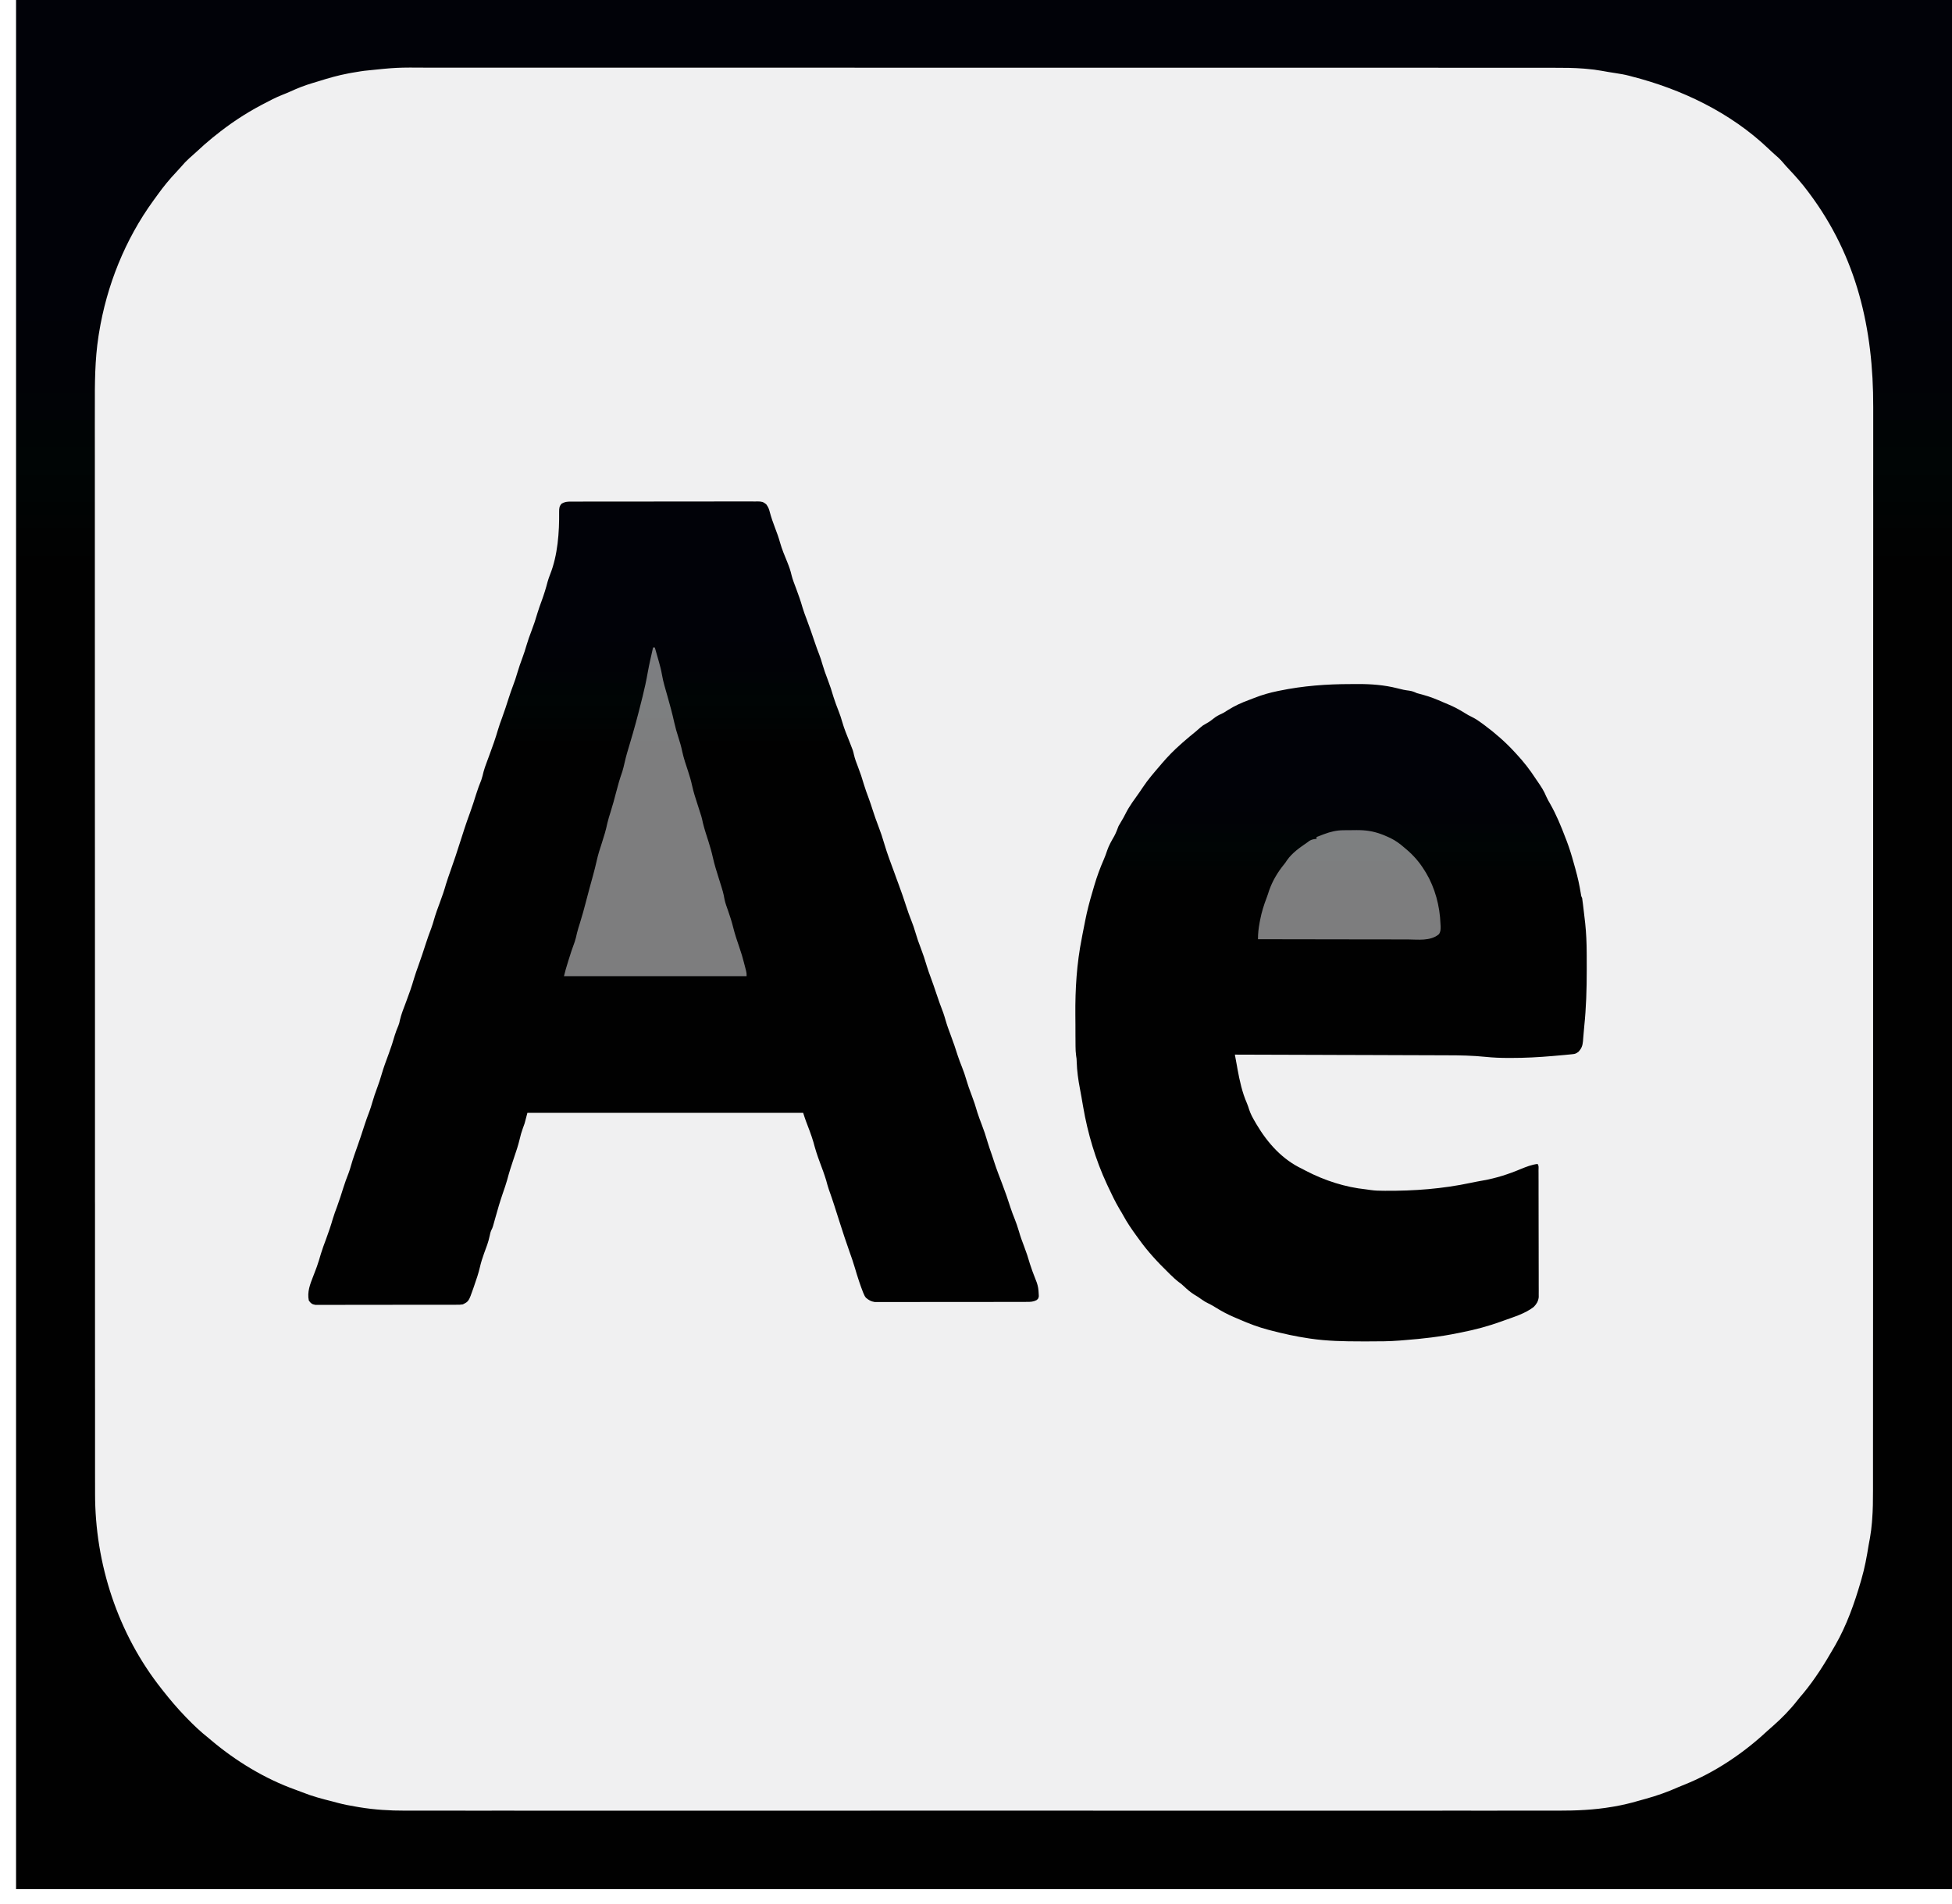
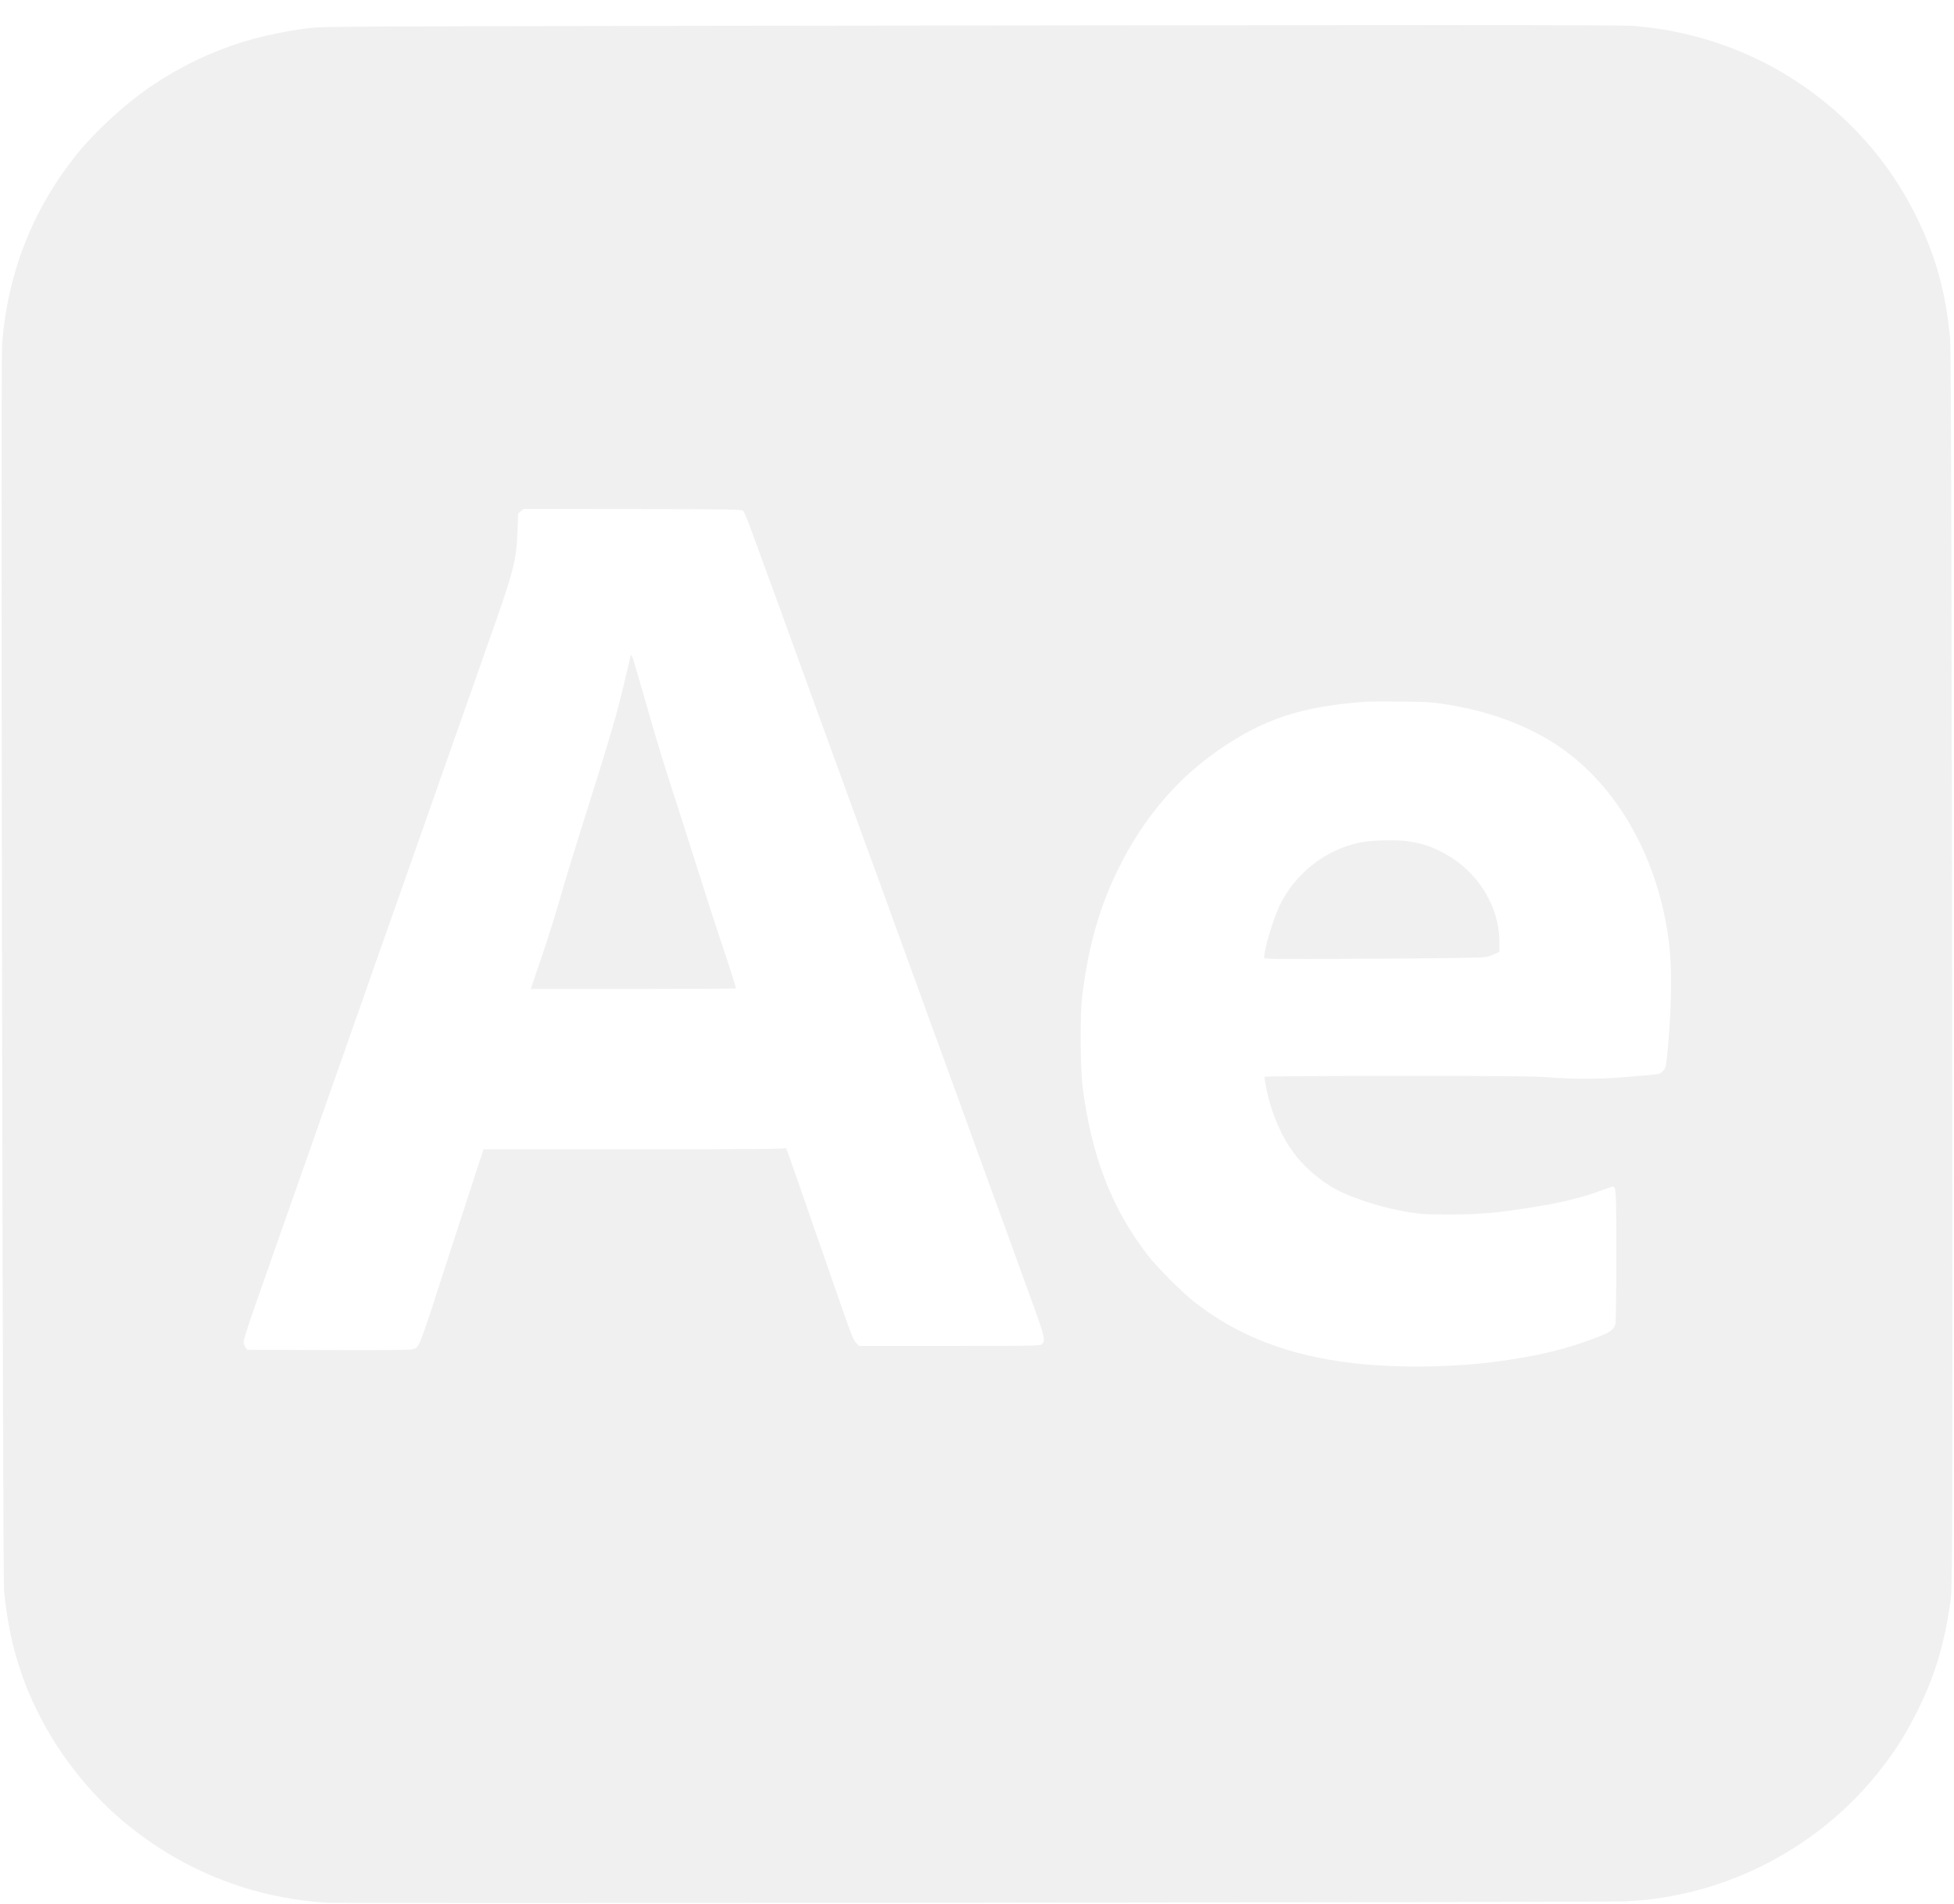
- <svg xmlns="http://www.w3.org/2000/svg" width="81" height="79" viewBox="0 0 81 79" fill="none">
-   <path d="M0.667 -0.409C27.177 -0.409 53.687 -0.409 81 -0.409C81 25.601 81 51.611 81 78.409C54.49 78.409 27.98 78.409 0.667 78.409C0.667 52.399 0.667 26.389 0.667 -0.409Z" fill="#E3E4E6" fill-opacity="0.55" />
-   <path d="M0.667 -0.409C27.177 -0.409 53.687 -0.409 81 -0.409C81 25.601 81 51.611 81 78.409C54.49 78.409 27.98 78.409 0.667 78.409C0.667 52.399 0.667 26.389 0.667 -0.409ZM15.12 2.938C15.064 2.946 15.009 2.954 14.953 2.962C14.828 2.981 14.704 3.002 14.58 3.024C14.536 3.032 14.492 3.04 14.447 3.049C14.033 3.127 13.632 3.241 13.231 3.368C13.141 3.397 13.05 3.424 12.96 3.45C12.644 3.543 12.345 3.662 12.046 3.799C11.937 3.848 11.828 3.893 11.717 3.936C11.44 4.045 11.177 4.184 10.914 4.323C10.887 4.337 10.86 4.351 10.832 4.366C10.156 4.724 9.52 5.149 8.926 5.631C8.89 5.659 8.855 5.687 8.818 5.716C8.589 5.902 8.371 6.097 8.155 6.299C8.059 6.388 7.961 6.475 7.862 6.561C7.735 6.675 7.623 6.793 7.513 6.924C7.451 6.996 7.388 7.064 7.323 7.133C7.036 7.436 6.778 7.75 6.535 8.09C6.479 8.169 6.422 8.246 6.365 8.324C5.19 9.943 4.426 11.849 4.108 13.824C4.101 13.865 4.094 13.906 4.088 13.949C3.935 14.934 3.933 15.912 3.936 16.907C3.936 17.151 3.936 17.395 3.935 17.639C3.935 18.065 3.935 18.491 3.936 18.917C3.936 19.374 3.936 19.831 3.936 20.288C3.936 20.317 3.936 20.346 3.936 20.375C3.936 20.523 3.936 20.671 3.936 20.819C3.935 21.886 3.936 22.953 3.936 24.02C3.937 25.076 3.937 26.132 3.937 27.189C3.937 27.255 3.937 27.322 3.937 27.388C3.937 27.655 3.937 27.922 3.937 28.189C3.937 28.936 3.937 29.683 3.937 30.429C3.937 30.463 3.937 30.497 3.937 30.532C3.938 31.614 3.938 32.697 3.938 33.779C3.938 33.814 3.938 33.849 3.938 33.885C3.939 34.455 3.939 35.024 3.939 35.594C3.94 37.853 3.941 40.112 3.941 42.372C3.941 42.443 3.941 42.514 3.941 42.586C3.941 42.729 3.941 42.871 3.941 43.014C3.941 43.334 3.941 43.654 3.941 43.974C3.941 44.045 3.941 44.116 3.941 44.187C3.941 46.082 3.941 47.977 3.941 49.871C3.942 49.904 3.942 49.938 3.942 49.972C3.942 50.421 3.942 50.421 3.942 50.87C3.942 51.597 3.942 52.324 3.942 53.051C3.942 53.083 3.942 53.116 3.942 53.15C3.942 53.282 3.942 53.413 3.942 53.545C3.942 54.77 3.942 55.994 3.943 57.218C3.943 57.336 3.943 57.453 3.943 57.571C3.943 57.6 3.943 57.629 3.944 57.658C3.944 58.114 3.944 58.569 3.944 59.025C3.944 59.474 3.944 59.922 3.944 60.371C3.945 60.61 3.945 60.85 3.944 61.09C3.944 61.308 3.944 61.527 3.945 61.745C3.945 61.823 3.945 61.901 3.945 61.979C3.939 64.901 4.892 67.81 6.708 70.1C6.729 70.127 6.749 70.153 6.771 70.18C7.054 70.54 7.347 70.886 7.664 71.216C7.687 71.24 7.709 71.263 7.733 71.288C8.027 71.593 8.325 71.877 8.658 72.139C8.697 72.172 8.736 72.205 8.775 72.238C9.794 73.097 11.008 73.835 12.262 74.281C12.359 74.315 12.453 74.35 12.547 74.388C12.957 74.553 13.375 74.663 13.802 74.769C13.876 74.788 13.949 74.808 14.022 74.828C14.278 74.898 14.538 74.943 14.8 74.988C14.836 74.994 14.872 75 14.909 75.007C15.548 75.112 16.17 75.151 16.816 75.149C16.901 75.149 16.985 75.149 17.07 75.149C17.303 75.15 17.535 75.15 17.768 75.149C17.995 75.149 18.222 75.149 18.449 75.149C18.919 75.15 19.389 75.15 19.858 75.15C20.334 75.149 20.81 75.149 21.286 75.149C21.331 75.149 21.331 75.149 21.377 75.15C21.5 75.15 21.622 75.15 21.745 75.15C22.886 75.15 24.027 75.15 25.167 75.15C25.201 75.15 25.235 75.15 25.27 75.15C25.304 75.15 25.337 75.15 25.372 75.15C26.404 75.15 27.435 75.15 28.466 75.15C28.535 75.15 28.604 75.15 28.674 75.15C28.951 75.15 29.229 75.15 29.507 75.15C30.283 75.15 31.059 75.15 31.835 75.15C31.888 75.15 31.888 75.15 31.942 75.15C33.069 75.15 34.195 75.15 35.321 75.15C35.358 75.15 35.394 75.15 35.432 75.15C36.025 75.15 36.618 75.149 37.211 75.149C39.562 75.149 41.913 75.149 44.265 75.149C44.857 75.149 45.45 75.15 46.042 75.15C46.097 75.15 46.097 75.15 46.153 75.15C47.278 75.15 48.402 75.15 49.527 75.15C49.562 75.15 49.598 75.15 49.634 75.15C50.41 75.15 51.185 75.15 51.961 75.15C52.238 75.15 52.516 75.15 52.793 75.15C52.862 75.15 52.931 75.15 53 75.15C54.031 75.15 55.062 75.15 56.093 75.15C56.143 75.15 56.143 75.15 56.195 75.15C56.246 75.15 56.246 75.15 56.297 75.15C57.435 75.15 58.573 75.15 59.711 75.15C59.833 75.15 59.956 75.15 60.078 75.149C60.108 75.149 60.138 75.149 60.169 75.149C60.643 75.149 61.117 75.149 61.592 75.15C62.059 75.15 62.526 75.15 62.993 75.149C63.242 75.149 63.492 75.149 63.742 75.149C63.969 75.15 64.197 75.15 64.424 75.149C64.505 75.149 64.587 75.149 64.668 75.149C65.409 75.151 66.155 75.118 66.886 74.993C66.945 74.983 66.945 74.983 67.005 74.973C67.336 74.915 67.658 74.838 67.98 74.744C68.086 74.713 68.193 74.684 68.3 74.655C68.761 74.526 69.2 74.373 69.637 74.176C69.726 74.137 69.815 74.101 69.905 74.066C71.158 73.566 72.35 72.763 73.336 71.841C73.414 71.769 73.492 71.7 73.573 71.632C73.934 71.314 74.276 70.966 74.573 70.587C74.657 70.479 74.746 70.375 74.835 70.271C75.324 69.678 75.724 69.036 76.106 68.369C76.123 68.34 76.14 68.311 76.157 68.281C76.628 67.46 76.952 66.545 77.215 65.638C77.224 65.606 77.234 65.573 77.243 65.54C77.378 65.077 77.464 64.609 77.54 64.133C77.558 64.03 77.577 63.927 77.597 63.824C77.635 63.611 77.66 63.399 77.678 63.184C77.681 63.145 77.684 63.107 77.687 63.068C77.719 62.667 77.722 62.269 77.722 61.868C77.722 61.786 77.722 61.705 77.722 61.623C77.722 61.4 77.722 61.178 77.722 60.955C77.722 60.712 77.722 60.47 77.722 60.227C77.723 59.802 77.723 59.377 77.723 58.952C77.723 58.496 77.723 58.041 77.723 57.585C77.723 57.556 77.723 57.528 77.723 57.498C77.723 57.38 77.723 57.263 77.723 57.145C77.724 55.921 77.725 54.697 77.725 53.473C77.725 53.341 77.725 53.209 77.725 53.078C77.725 53.045 77.725 53.012 77.725 52.979C77.725 52.254 77.725 51.529 77.725 50.804C77.725 50.505 77.725 50.206 77.725 49.907C77.725 49.874 77.725 49.841 77.725 49.807C77.726 47.915 77.726 46.023 77.726 44.132C77.726 44.061 77.726 43.99 77.726 43.919C77.726 43.6 77.726 43.281 77.726 42.961C77.726 42.819 77.726 42.676 77.726 42.534C77.726 42.463 77.726 42.392 77.726 42.32C77.726 40.067 77.726 37.814 77.728 35.561C77.728 34.994 77.728 34.426 77.728 33.859C77.728 33.824 77.728 33.789 77.728 33.753C77.729 32.675 77.729 31.596 77.729 30.518C77.729 30.484 77.729 30.45 77.729 30.416C77.729 29.672 77.729 28.928 77.729 28.184C77.729 27.918 77.729 27.651 77.729 27.385C77.729 27.319 77.729 27.253 77.729 27.186C77.729 26.134 77.73 25.081 77.73 24.028C77.731 22.967 77.731 21.906 77.731 20.845C77.731 20.698 77.731 20.551 77.73 20.404C77.73 20.361 77.73 20.361 77.73 20.317C77.73 19.863 77.731 19.409 77.731 18.955C77.732 18.507 77.732 18.059 77.731 17.611C77.731 17.372 77.731 17.134 77.731 16.895C77.739 13.644 77.052 10.657 75.073 8.015C75.056 7.991 75.038 7.967 75.019 7.943C74.778 7.619 74.516 7.322 74.239 7.029C74.146 6.931 74.056 6.83 73.969 6.727C73.866 6.606 73.754 6.503 73.633 6.401C73.546 6.325 73.462 6.245 73.378 6.165C71.806 4.669 69.774 3.698 67.694 3.169C67.665 3.161 67.637 3.153 67.607 3.145C67.417 3.095 67.226 3.063 67.032 3.034C66.842 3.005 66.653 2.975 66.465 2.939C66.254 2.9 66.044 2.875 65.83 2.857C65.792 2.854 65.754 2.85 65.715 2.847C65.305 2.814 64.897 2.812 64.487 2.813C64.402 2.813 64.318 2.812 64.233 2.812C64.002 2.812 63.771 2.812 63.539 2.812C63.313 2.813 63.087 2.812 62.861 2.812C62.394 2.812 61.927 2.812 61.46 2.812C60.986 2.812 60.513 2.812 60.04 2.812C60.01 2.812 59.98 2.812 59.95 2.812C59.827 2.812 59.705 2.812 59.583 2.811C58.346 2.811 57.11 2.811 55.873 2.811C55.702 2.811 55.531 2.811 55.361 2.811C55.327 2.811 55.293 2.811 55.258 2.811C54.505 2.811 53.753 2.811 53 2.811C52.828 2.811 52.657 2.811 52.484 2.811C52.416 2.811 52.346 2.811 52.277 2.811C52.226 2.811 52.226 2.811 52.174 2.811C52.105 2.811 52.035 2.811 51.966 2.811C50.003 2.81 48.04 2.81 46.078 2.81C46.023 2.81 46.023 2.81 45.968 2.81C45.562 2.81 45.157 2.81 44.752 2.81C44.698 2.81 44.698 2.81 44.642 2.81C44.42 2.81 44.42 2.81 44.198 2.81C41.859 2.811 39.52 2.81 37.181 2.81C36.592 2.809 36.003 2.809 35.413 2.809C35.377 2.809 35.341 2.809 35.303 2.809C34.184 2.809 33.065 2.808 31.946 2.808C31.893 2.808 31.893 2.808 31.84 2.808C31.068 2.808 30.296 2.808 29.525 2.808C29.249 2.809 28.973 2.809 28.696 2.809C28.628 2.809 28.559 2.809 28.49 2.809C27.397 2.809 26.304 2.808 25.211 2.808C24.079 2.807 22.947 2.807 21.815 2.808C21.694 2.808 21.572 2.808 21.45 2.808C21.405 2.808 21.405 2.808 21.36 2.808C20.888 2.808 20.416 2.808 19.945 2.808C19.48 2.807 19.016 2.807 18.551 2.808C18.303 2.808 18.055 2.808 17.807 2.808C16.459 2.798 16.459 2.798 15.12 2.938Z" fill="url(#paint0_linear_2441_311)" />
-   <path d="M23.751 20.817C23.802 20.817 23.802 20.817 23.854 20.817C23.967 20.816 24.08 20.816 24.193 20.817C24.274 20.816 24.355 20.816 24.437 20.816C24.657 20.815 24.878 20.815 25.098 20.815C25.282 20.815 25.466 20.815 25.65 20.815C26.084 20.814 26.517 20.814 26.951 20.815C27.399 20.816 27.847 20.815 28.295 20.814C28.679 20.813 29.064 20.812 29.448 20.813C29.678 20.813 29.907 20.813 30.137 20.812C30.353 20.811 30.569 20.812 30.784 20.812C30.864 20.813 30.943 20.813 31.022 20.812C31.13 20.811 31.238 20.812 31.347 20.813C31.394 20.812 31.394 20.812 31.442 20.811C31.605 20.814 31.664 20.823 31.796 20.931C31.879 21.043 31.912 21.124 31.945 21.26C32.005 21.482 32.078 21.692 32.16 21.906C32.237 22.105 32.309 22.302 32.366 22.509C32.446 22.793 32.559 23.063 32.671 23.335C32.744 23.515 32.805 23.687 32.847 23.877C32.895 24.067 32.97 24.249 33.038 24.432C33.135 24.689 33.225 24.946 33.3 25.211C33.349 25.376 33.41 25.536 33.471 25.697C33.591 26.016 33.703 26.337 33.811 26.661C33.866 26.823 33.922 26.984 33.986 27.143C34.041 27.28 34.084 27.418 34.124 27.561C34.187 27.777 34.261 27.985 34.342 28.194C34.435 28.436 34.516 28.678 34.587 28.928C34.649 29.127 34.724 29.32 34.799 29.514C34.857 29.662 34.908 29.81 34.95 29.964C35.031 30.251 35.147 30.524 35.257 30.8C35.398 31.155 35.398 31.155 35.436 31.327C35.476 31.499 35.536 31.656 35.6 31.82C35.696 32.068 35.78 32.316 35.853 32.573C35.906 32.75 35.97 32.922 36.034 33.094C36.099 33.27 36.159 33.447 36.215 33.626C36.286 33.851 36.365 34.07 36.449 34.289C36.543 34.533 36.625 34.777 36.697 35.029C36.817 35.437 36.971 35.834 37.117 36.233C37.156 36.34 37.195 36.448 37.234 36.556C37.255 36.611 37.275 36.666 37.295 36.721C37.403 37.015 37.507 37.309 37.602 37.608C37.665 37.804 37.731 37.994 37.808 38.184C37.879 38.362 37.942 38.541 37.994 38.726C38.055 38.938 38.128 39.141 38.207 39.346C38.301 39.591 38.383 39.835 38.456 40.088C38.507 40.259 38.569 40.426 38.631 40.594C38.712 40.812 38.786 41.031 38.86 41.252C38.948 41.514 39.039 41.773 39.14 42.031C39.176 42.134 39.207 42.236 39.237 42.341C39.296 42.549 39.37 42.75 39.446 42.952C39.556 43.244 39.656 43.535 39.749 43.833C39.799 43.983 39.855 44.128 39.913 44.275C39.984 44.453 40.047 44.631 40.099 44.816C40.16 45.028 40.233 45.231 40.312 45.436C40.406 45.679 40.486 45.921 40.557 46.172C40.609 46.338 40.671 46.5 40.733 46.662C40.828 46.908 40.911 47.154 40.983 47.407C41.037 47.59 41.101 47.769 41.164 47.948C41.198 48.046 41.23 48.144 41.261 48.243C41.356 48.539 41.471 48.829 41.581 49.119C41.709 49.454 41.827 49.79 41.935 50.132C41.983 50.279 42.036 50.42 42.094 50.563C42.165 50.741 42.228 50.919 42.281 51.104C42.341 51.316 42.415 51.519 42.494 51.724C42.587 51.967 42.668 52.208 42.738 52.458C42.802 52.664 42.88 52.865 42.958 53.065C42.974 53.109 42.974 53.109 42.992 53.153C43.002 53.179 43.012 53.205 43.022 53.231C43.075 53.383 43.096 53.523 43.101 53.684C43.103 53.722 43.105 53.76 43.107 53.798C43.087 53.899 43.087 53.899 43.007 53.964C42.87 54.031 42.77 54.033 42.618 54.033C42.577 54.034 42.577 54.034 42.535 54.034C42.443 54.035 42.351 54.034 42.259 54.034C42.193 54.034 42.127 54.035 42.061 54.035C41.882 54.036 41.703 54.035 41.523 54.035C41.374 54.035 41.224 54.035 41.075 54.036C40.722 54.036 40.369 54.036 40.016 54.036C39.652 54.035 39.288 54.036 38.924 54.037C38.611 54.038 38.298 54.038 37.986 54.038C37.799 54.038 37.612 54.038 37.426 54.038C37.25 54.039 37.075 54.039 36.899 54.038C36.835 54.038 36.77 54.038 36.706 54.038C36.618 54.039 36.53 54.039 36.442 54.038C36.393 54.038 36.343 54.038 36.293 54.038C36.136 54.014 36.053 53.961 35.93 53.86C35.878 53.787 35.878 53.787 35.846 53.712C35.835 53.684 35.823 53.657 35.81 53.629C35.758 53.493 35.708 53.358 35.662 53.22C35.647 53.175 35.647 53.175 35.632 53.13C35.577 52.964 35.525 52.796 35.476 52.627C35.408 52.395 35.329 52.169 35.248 51.942C35.11 51.553 34.981 51.161 34.855 50.767C34.791 50.564 34.725 50.361 34.66 50.157C34.648 50.119 34.636 50.081 34.623 50.041C34.55 49.814 34.474 49.59 34.393 49.366C34.351 49.244 34.318 49.12 34.285 48.996C34.206 48.738 34.114 48.488 34.019 48.237C33.916 47.962 33.828 47.689 33.754 47.404C33.666 47.103 33.55 46.812 33.439 46.519C33.399 46.41 33.364 46.299 33.328 46.188C29.552 46.188 25.775 46.188 21.885 46.188C21.847 46.331 21.809 46.475 21.77 46.623C21.746 46.695 21.721 46.767 21.693 46.838C21.64 46.983 21.599 47.126 21.565 47.277C21.503 47.538 21.42 47.788 21.332 48.041C21.226 48.352 21.127 48.66 21.044 48.977C20.993 49.155 20.933 49.328 20.873 49.502C20.75 49.857 20.645 50.215 20.545 50.578C20.524 50.654 20.503 50.731 20.481 50.807C20.473 50.836 20.465 50.865 20.456 50.895C20.43 50.973 20.43 50.973 20.393 51.047C20.354 51.131 20.337 51.201 20.32 51.292C20.269 51.546 20.176 51.782 20.086 52.023C20.018 52.211 19.96 52.395 19.915 52.59C19.855 52.848 19.772 53.094 19.684 53.343C19.669 53.387 19.654 53.43 19.639 53.475C19.45 54.013 19.45 54.013 19.206 54.137C19.085 54.152 19.085 54.152 18.947 54.152C18.922 54.152 18.896 54.153 18.87 54.153C18.784 54.153 18.699 54.153 18.614 54.153C18.553 54.153 18.491 54.153 18.43 54.154C18.264 54.154 18.098 54.154 17.932 54.154C17.793 54.154 17.654 54.154 17.516 54.154C17.189 54.155 16.862 54.155 16.535 54.154C16.197 54.154 15.86 54.154 15.522 54.156C15.232 54.156 14.942 54.157 14.653 54.156C14.479 54.156 14.306 54.156 14.133 54.157C13.971 54.158 13.808 54.157 13.645 54.157C13.585 54.157 13.526 54.157 13.466 54.157C13.384 54.158 13.303 54.157 13.222 54.157C13.176 54.157 13.13 54.157 13.083 54.157C12.944 54.133 12.899 54.093 12.815 53.978C12.739 53.624 12.869 53.296 12.996 52.972C13.031 52.883 13.065 52.793 13.099 52.703C13.124 52.637 13.124 52.637 13.149 52.569C13.211 52.397 13.262 52.223 13.313 52.047C13.374 51.844 13.448 51.646 13.523 51.447C13.629 51.16 13.728 50.874 13.812 50.579C13.862 50.411 13.924 50.248 13.985 50.084C14.081 49.823 14.165 49.559 14.248 49.294C14.313 49.088 14.386 48.888 14.465 48.688C14.505 48.584 14.536 48.48 14.566 48.373C14.646 48.094 14.743 47.823 14.84 47.55C14.934 47.285 15.023 47.018 15.108 46.75C15.177 46.534 15.254 46.322 15.335 46.111C15.379 45.989 15.417 45.866 15.453 45.74C15.51 45.543 15.575 45.352 15.647 45.16C15.715 44.976 15.778 44.794 15.831 44.606C15.916 44.308 16.026 44.019 16.133 43.728C16.225 43.478 16.308 43.229 16.38 42.972C16.422 42.834 16.474 42.702 16.53 42.57C16.569 42.466 16.569 42.466 16.595 42.336C16.655 42.08 16.755 41.837 16.847 41.593C16.97 41.269 17.084 40.946 17.18 40.613C17.235 40.429 17.299 40.25 17.364 40.07C17.472 39.767 17.575 39.463 17.672 39.157C17.741 38.94 17.819 38.729 17.899 38.517C17.942 38.399 17.978 38.281 18.012 38.16C18.08 37.924 18.163 37.697 18.249 37.468C18.347 37.207 18.436 36.947 18.512 36.678C18.57 36.489 18.637 36.302 18.703 36.115C18.84 35.731 18.968 35.345 19.091 34.956C19.221 34.546 19.352 34.137 19.502 33.735C19.596 33.479 19.678 33.22 19.759 32.96C19.823 32.76 19.893 32.565 19.973 32.37C20.012 32.259 20.038 32.147 20.065 32.032C20.098 31.905 20.143 31.784 20.189 31.661C20.198 31.634 20.208 31.608 20.218 31.581C20.249 31.497 20.28 31.414 20.311 31.33C20.439 30.985 20.562 30.64 20.665 30.285C20.712 30.123 20.769 29.966 20.828 29.808C20.93 29.527 21.024 29.244 21.114 28.959C21.17 28.784 21.231 28.611 21.296 28.438C21.359 28.275 21.413 28.112 21.461 27.944C21.526 27.719 21.604 27.501 21.685 27.282C21.745 27.121 21.797 26.96 21.844 26.795C21.905 26.584 21.979 26.381 22.057 26.177C22.15 25.935 22.231 25.694 22.302 25.444C22.355 25.271 22.416 25.103 22.478 24.933C22.573 24.673 22.654 24.414 22.723 24.146C22.754 24.039 22.787 23.942 22.828 23.84C23.145 23.037 23.211 22.097 23.202 21.235C23.203 21.093 23.207 21.016 23.3 20.909C23.455 20.813 23.574 20.816 23.751 20.817Z" fill="url(#paint1_linear_2441_311)" />
-   <path d="M56.048 28.392C56.145 28.392 56.241 28.391 56.338 28.39C56.892 28.388 57.44 28.429 57.982 28.566C58.041 28.58 58.099 28.594 58.157 28.608C58.185 28.614 58.212 28.621 58.24 28.628C58.318 28.644 58.396 28.655 58.475 28.665C58.597 28.683 58.68 28.714 58.792 28.767C58.88 28.792 58.969 28.816 59.057 28.839C59.343 28.916 59.613 29.025 59.886 29.146C59.949 29.174 60.012 29.2 60.076 29.226C60.322 29.326 60.55 29.448 60.778 29.591C60.882 29.656 60.985 29.715 61.095 29.766C61.244 29.84 61.376 29.931 61.512 30.032C61.552 30.062 61.552 30.062 61.593 30.092C62.045 30.429 62.467 30.794 62.857 31.22C62.878 31.242 62.898 31.264 62.919 31.287C63.221 31.611 63.482 31.945 63.728 32.324C63.758 32.368 63.788 32.411 63.818 32.455C63.951 32.649 64.073 32.834 64.163 33.058C64.21 33.164 64.266 33.26 64.323 33.359C64.58 33.81 64.775 34.285 64.962 34.777C64.977 34.813 64.991 34.849 65.005 34.887C65.123 35.195 65.219 35.509 65.307 35.83C65.33 35.914 65.353 35.997 65.377 36.081C65.469 36.408 65.54 36.733 65.595 37.07C65.61 37.186 65.61 37.186 65.652 37.271C65.665 37.356 65.676 37.442 65.686 37.528C65.692 37.581 65.699 37.634 65.705 37.688C65.708 37.716 65.712 37.743 65.715 37.772C65.724 37.854 65.734 37.936 65.744 38.019C65.75 38.072 65.757 38.125 65.763 38.18C65.772 38.252 65.772 38.252 65.78 38.326C65.822 38.727 65.839 39.127 65.841 39.531C65.841 39.577 65.841 39.623 65.842 39.671C65.842 39.82 65.843 39.968 65.843 40.117C65.843 40.168 65.843 40.219 65.843 40.271C65.843 41.051 65.821 41.821 65.74 42.595C65.729 42.708 65.719 42.821 65.71 42.934C65.704 42.997 65.699 43.059 65.694 43.122C65.692 43.151 65.69 43.18 65.688 43.21C65.67 43.403 65.628 43.511 65.507 43.648C65.398 43.73 65.365 43.742 65.241 43.754C65.209 43.758 65.177 43.761 65.144 43.764C65.109 43.767 65.074 43.771 65.038 43.774C65.002 43.777 64.965 43.781 64.928 43.785C64.807 43.796 64.686 43.806 64.565 43.817C64.524 43.821 64.483 43.824 64.44 43.828C63.856 43.879 63.275 43.91 62.689 43.909C62.643 43.909 62.643 43.909 62.595 43.909C62.277 43.909 61.962 43.897 61.645 43.864C61.11 43.809 60.577 43.799 60.04 43.799C59.943 43.798 59.846 43.798 59.75 43.798C59.544 43.797 59.338 43.796 59.132 43.796C58.834 43.795 58.536 43.794 58.238 43.793C57.754 43.791 57.271 43.789 56.787 43.788C56.318 43.787 55.849 43.786 55.38 43.784C55.35 43.784 55.322 43.784 55.292 43.784C55.146 43.783 55 43.783 54.855 43.782C53.651 43.778 52.446 43.774 51.242 43.771C51.271 43.927 51.299 44.082 51.328 44.238C51.335 44.281 51.343 44.325 51.351 44.37C51.441 44.86 51.545 45.341 51.743 45.791C51.779 45.878 51.807 45.961 51.835 46.052C51.896 46.239 51.984 46.398 52.082 46.564C52.108 46.609 52.108 46.609 52.135 46.656C52.616 47.468 53.232 48.136 54.037 48.513C54.087 48.54 54.138 48.566 54.188 48.593C54.967 48.998 55.816 49.272 56.672 49.362C56.746 49.37 56.82 49.381 56.894 49.393C57.056 49.416 57.217 49.42 57.38 49.421C57.412 49.421 57.443 49.422 57.475 49.422C58.683 49.43 59.851 49.343 61.038 49.091C61.202 49.056 61.367 49.025 61.532 48.996C62.086 48.898 62.594 48.735 63.119 48.514C63.339 48.424 63.567 48.336 63.801 48.309C63.863 48.379 63.842 48.47 63.842 48.566C63.843 48.636 63.843 48.636 63.843 48.708C63.843 48.76 63.843 48.812 63.843 48.865C63.843 48.92 63.843 48.975 63.844 49.03C63.844 49.179 63.844 49.329 63.844 49.478C63.845 49.571 63.845 49.665 63.845 49.758C63.845 50.05 63.846 50.342 63.846 50.634C63.846 50.971 63.847 51.308 63.848 51.645C63.849 51.905 63.849 52.166 63.849 52.426C63.849 52.582 63.849 52.737 63.85 52.893C63.85 53.039 63.85 53.186 63.85 53.332C63.85 53.411 63.851 53.491 63.851 53.57C63.851 53.617 63.851 53.665 63.85 53.714C63.851 53.755 63.851 53.796 63.851 53.838C63.829 54.016 63.76 54.122 63.645 54.242C63.285 54.523 62.815 54.658 62.401 54.809C62.372 54.82 62.343 54.83 62.313 54.841C61.762 55.041 61.213 55.188 60.643 55.3C60.599 55.309 60.555 55.318 60.51 55.327C59.772 55.479 59.035 55.564 58.286 55.621C58.213 55.627 58.14 55.633 58.067 55.639C57.651 55.672 57.235 55.674 56.818 55.673C56.701 55.673 56.585 55.673 56.468 55.673C55.769 55.673 55.071 55.66 54.377 55.558C54.353 55.554 54.33 55.551 54.305 55.547C53.774 55.47 53.252 55.354 52.731 55.218C52.697 55.209 52.664 55.2 52.629 55.191C52.218 55.083 51.825 54.935 51.431 54.762C51.356 54.73 51.281 54.698 51.206 54.666C50.944 54.554 50.696 54.423 50.451 54.27C50.345 54.203 50.24 54.142 50.128 54.09C50.033 54.044 49.953 53.999 49.868 53.935C49.767 53.862 49.666 53.796 49.559 53.733C49.397 53.634 49.259 53.51 49.117 53.377C49.028 53.294 49.028 53.294 48.924 53.219C48.798 53.123 48.685 53.018 48.57 52.906C48.548 52.884 48.526 52.863 48.504 52.841C48.05 52.398 47.625 51.945 47.25 51.416C47.214 51.366 47.178 51.316 47.141 51.267C46.951 51.004 46.771 50.743 46.614 50.453C46.565 50.362 46.513 50.275 46.458 50.187C46.28 49.886 46.129 49.568 45.979 49.249C45.962 49.212 45.945 49.175 45.927 49.137C45.464 48.138 45.137 47.047 44.947 45.94C44.932 45.85 44.916 45.76 44.9 45.67C44.893 45.625 44.885 45.581 44.877 45.535C44.856 45.417 44.834 45.299 44.812 45.181C44.741 44.81 44.691 44.452 44.679 44.073C44.675 43.938 44.675 43.938 44.655 43.82C44.636 43.684 44.631 43.556 44.63 43.419C44.63 43.366 44.629 43.312 44.629 43.258C44.628 43.2 44.628 43.142 44.628 43.084C44.628 43.054 44.627 43.024 44.627 42.994C44.627 42.835 44.626 42.676 44.626 42.518C44.626 42.389 44.625 42.261 44.623 42.132C44.614 41.047 44.679 39.995 44.891 38.932C44.899 38.887 44.908 38.842 44.916 38.795C44.943 38.655 44.971 38.515 44.999 38.375C45.01 38.32 45.021 38.266 45.031 38.211C45.11 37.812 45.21 37.424 45.326 37.036C45.353 36.944 45.38 36.851 45.407 36.758C45.518 36.378 45.651 36.019 45.808 35.66C45.859 35.54 45.903 35.423 45.943 35.298C46.016 35.083 46.126 34.895 46.237 34.702C46.309 34.568 46.361 34.431 46.415 34.286C46.449 34.224 46.484 34.162 46.522 34.102C46.586 33.997 46.644 33.895 46.699 33.783C46.862 33.452 47.091 33.157 47.299 32.86C47.337 32.805 47.375 32.749 47.412 32.692C47.635 32.354 47.898 32.055 48.157 31.752C48.177 31.728 48.197 31.704 48.218 31.68C48.461 31.396 48.715 31.136 48.992 30.893C49.02 30.869 49.047 30.844 49.075 30.818C49.255 30.659 49.439 30.507 49.624 30.357C49.688 30.305 49.751 30.25 49.812 30.193C49.887 30.128 49.95 30.083 50.036 30.04C50.177 29.964 50.303 29.87 50.43 29.767C50.539 29.692 50.653 29.641 50.771 29.585C50.832 29.547 50.894 29.509 50.955 29.47C51.24 29.29 51.53 29.16 51.84 29.047C51.911 29.02 51.982 28.993 52.053 28.965C52.375 28.838 52.692 28.748 53.028 28.68C53.053 28.675 53.077 28.67 53.103 28.665C54.077 28.464 55.059 28.392 56.048 28.392Z" fill="url(#paint2_linear_2441_311)" />
-   <path d="M27.099 26.875C27.123 26.875 27.148 26.875 27.173 26.875C27.215 27.022 27.257 27.17 27.299 27.317C27.311 27.359 27.323 27.4 27.335 27.442C27.388 27.629 27.437 27.812 27.469 28.005C27.52 28.301 27.609 28.587 27.691 28.875C27.797 29.245 27.897 29.613 27.98 29.99C28.026 30.194 28.081 30.392 28.146 30.59C28.208 30.785 28.266 30.977 28.307 31.178C28.369 31.467 28.464 31.743 28.556 32.021C28.62 32.216 28.677 32.41 28.721 32.612C28.78 32.881 28.863 33.139 28.949 33.4C29.116 33.91 29.116 33.91 29.168 34.157C29.231 34.418 29.319 34.672 29.399 34.927C29.467 35.145 29.531 35.361 29.58 35.585C29.645 35.88 29.736 36.165 29.826 36.452C30.013 37.046 30.013 37.046 30.067 37.338C30.101 37.495 30.157 37.645 30.211 37.795C30.289 38.019 30.362 38.241 30.419 38.472C30.493 38.77 30.59 39.057 30.689 39.346C30.757 39.545 30.819 39.741 30.869 39.946C30.88 39.986 30.89 40.026 30.901 40.068C30.91 40.105 30.92 40.142 30.93 40.18C30.939 40.218 30.949 40.255 30.959 40.294C30.981 40.394 30.981 40.394 30.981 40.516C28.48 40.516 25.979 40.516 23.402 40.516C23.447 40.323 23.503 40.137 23.561 39.949C23.573 39.91 23.584 39.872 23.597 39.832C23.674 39.58 23.757 39.332 23.849 39.086C23.888 38.968 23.916 38.85 23.942 38.728C23.976 38.586 24.021 38.448 24.065 38.309C24.159 38.009 24.242 37.706 24.321 37.4C24.412 37.047 24.508 36.696 24.605 36.346C24.663 36.134 24.717 35.922 24.765 35.707C24.819 35.465 24.892 35.233 24.971 34.998C25.061 34.722 25.144 34.449 25.203 34.163C25.24 34.005 25.288 33.852 25.337 33.698C25.423 33.424 25.499 33.149 25.57 32.871C25.643 32.583 25.724 32.304 25.823 32.026C25.86 31.904 25.889 31.785 25.917 31.66C25.976 31.394 26.053 31.136 26.132 30.876C26.308 30.294 26.467 29.707 26.613 29.114C26.631 29.043 26.649 28.972 26.667 28.901C26.75 28.567 26.822 28.235 26.881 27.895C26.943 27.553 27.023 27.214 27.099 26.875Z" fill="#E3E4E6" fill-opacity="0.55" />
-   <path d="M55.75 34.458C55.778 34.457 55.807 34.457 55.836 34.457C55.897 34.456 55.957 34.456 56.017 34.456C56.107 34.456 56.197 34.455 56.288 34.453C56.652 34.45 56.974 34.493 57.321 34.623C57.351 34.634 57.38 34.645 57.41 34.656C57.481 34.684 57.551 34.715 57.621 34.748C57.645 34.759 57.67 34.77 57.695 34.782C57.915 34.888 58.103 35.028 58.294 35.197C58.317 35.216 58.34 35.236 58.365 35.256C58.652 35.501 58.895 35.775 59.104 36.114C59.127 36.152 59.151 36.19 59.176 36.229C59.542 36.843 59.75 37.603 59.774 38.35C59.776 38.383 59.778 38.416 59.78 38.45C59.781 38.581 59.781 38.674 59.706 38.776C59.356 39.069 58.833 38.992 58.426 38.99C58.358 38.99 58.29 38.99 58.222 38.99C58.038 38.99 57.854 38.989 57.67 38.989C57.478 38.988 57.286 38.988 57.093 38.988C56.729 38.988 56.365 38.987 56.002 38.987C55.587 38.986 55.172 38.985 54.758 38.985C53.906 38.984 53.053 38.983 52.201 38.981C52.2 38.742 52.225 38.531 52.268 38.298C52.275 38.259 52.282 38.22 52.29 38.18C52.353 37.855 52.446 37.557 52.564 37.253C52.602 37.153 52.634 37.05 52.667 36.948C52.809 36.55 53.018 36.203 53.269 35.892C53.337 35.809 53.337 35.809 53.399 35.712C53.623 35.39 53.941 35.176 54.243 34.967C54.271 34.946 54.299 34.925 54.328 34.903C54.428 34.838 54.52 34.827 54.632 34.815C54.632 34.789 54.632 34.764 54.632 34.738C54.712 34.708 54.792 34.677 54.873 34.647C54.906 34.635 54.906 34.635 54.94 34.621C55.211 34.52 55.465 34.459 55.75 34.458Z" fill="#E3E4E6" fill-opacity="0.55" />
-   <defs>
-     <linearGradient id="paint0_linear_2441_311" x1="40.833" y1="-0.409" x2="40.833" y2="78.409" gradientUnits="userSpaceOnUse">
-       <stop offset="0.164" stop-color="#010208" />
-       <stop offset="0.205" stop-color="#010206" />
-       <stop offset="0.248" stop-color="#000505" />
-       <stop offset="0.305" stop-color="#010101" />
-       <stop offset="0.341" stop-color="#010101" />
-       <stop offset="0.362" stop-color="#010101" />
-       <stop offset="1" stop-color="#010101" />
-     </linearGradient>
-     <linearGradient id="paint1_linear_2441_311" x1="27.95" y1="20.811" x2="27.95" y2="54.157" gradientUnits="userSpaceOnUse">
-       <stop offset="0.164" stop-color="#010208" />
-       <stop offset="0.205" stop-color="#010206" />
-       <stop offset="0.248" stop-color="#000505" />
-       <stop offset="0.305" stop-color="#010101" />
-       <stop offset="0.341" stop-color="#010101" />
-       <stop offset="0.362" stop-color="#010101" />
-       <stop offset="1" stop-color="#010101" />
-     </linearGradient>
-     <linearGradient id="paint2_linear_2441_311" x1="55.233" y1="28.39" x2="55.233" y2="55.673" gradientUnits="userSpaceOnUse">
-       <stop offset="0.164" stop-color="#010208" />
-       <stop offset="0.205" stop-color="#010206" />
-       <stop offset="0.248" stop-color="#000505" />
-       <stop offset="0.305" stop-color="#010101" />
-       <stop offset="0.341" stop-color="#010101" />
-       <stop offset="0.362" stop-color="#010101" />
-       <stop offset="1" stop-color="#010101" />
-     </linearGradient>
-   </defs>
+ <svg xmlns="http://www.w3.org/2000/svg" width="77" height="75" viewBox="0 0 77 75" fill="none">
+   <path d="M27.724 1.018C13.799 1.037 12.669 1.044 12.188 1.105C9.828 1.402 7.904 2.103 6.042 3.34C5.001 4.029 3.787 5.137 3.016 6.092C1.281 8.258 0.29 10.782 0.082 13.58C0.028 14.299 0.105 62.093 0.159 62.668C0.348 64.651 0.83 66.273 1.713 67.898C2.453 69.272 3.521 70.612 4.674 71.614C6.991 73.631 9.832 74.792 12.882 74.979C13.483 75.013 63.158 74.963 64.03 74.925C68.02 74.754 71.794 72.775 74.216 69.588C74.744 68.892 75.044 68.416 75.461 67.613C76.216 66.151 76.614 64.868 76.872 63.029C76.949 62.477 76.953 58.161 76.918 32.214C76.895 18.536 76.88 13.667 76.845 13.313C76.664 11.418 76.236 9.933 75.403 8.308C74.47 6.488 73.101 4.885 71.424 3.644C69.381 2.133 66.964 1.231 64.377 1.021C63.864 0.98 57.302 0.976 27.724 1.018ZM29.301 20.15C29.336 20.192 29.49 20.569 29.64 20.988C29.98 21.913 30.62 23.664 31.194 25.247C31.429 25.895 31.757 26.805 31.927 27.265C32.297 28.278 32.706 29.397 33.43 31.395C33.731 32.221 34.086 33.2 34.221 33.565C34.355 33.931 34.595 34.589 34.757 35.031C34.914 35.469 35.238 36.359 35.474 37.01C35.709 37.657 36.033 38.541 36.187 38.971C36.341 39.401 36.661 40.28 36.9 40.931C37.135 41.578 37.494 42.561 37.694 43.109C38.334 44.879 38.774 46.082 39.213 47.288C39.452 47.936 39.772 48.819 39.926 49.249C40.081 49.679 40.42 50.604 40.674 51.312C41.168 52.667 41.206 52.831 41.06 52.964C40.983 53.033 40.863 53.037 37.413 53.037H33.847L33.723 52.904C33.619 52.789 33.511 52.508 33.037 51.133C32.547 49.717 31.688 47.251 31.136 45.671C31.044 45.408 30.967 45.218 30.967 45.24C30.963 45.279 29.745 45.29 25.006 45.29H19.054L18.757 46.192C18.599 46.691 18.364 47.407 18.24 47.783C18.117 48.16 17.82 49.066 17.585 49.801C16.475 53.235 16.532 53.086 16.243 53.17C16.147 53.2 15.094 53.208 12.928 53.2L9.751 53.189L9.678 53.098C9.635 53.048 9.604 52.949 9.604 52.865C9.604 52.785 9.782 52.218 10.032 51.51C10.268 50.844 10.553 50.029 10.665 49.706C10.777 49.382 11.073 48.541 11.32 47.84C11.567 47.14 11.856 46.325 11.956 46.032C12.056 45.739 12.346 44.925 12.592 44.224C12.839 43.524 13.136 42.682 13.248 42.359C13.36 42.035 13.649 41.221 13.884 40.551C14.123 39.881 14.408 39.066 14.52 38.742C14.632 38.419 14.917 37.604 15.156 36.934C15.391 36.264 15.73 35.305 15.908 34.802C16.085 34.3 16.432 33.314 16.679 32.614C16.926 31.913 17.223 31.072 17.334 30.748C17.446 30.425 17.735 29.61 17.971 28.94C18.209 28.27 18.495 27.455 18.607 27.132C18.718 26.808 19.008 25.994 19.243 25.324C20.268 22.43 20.345 22.134 20.395 20.874L20.419 20.234L20.526 20.143L20.634 20.051L24.937 20.059C29.228 20.07 29.236 20.07 29.301 20.15ZM56.89 27.741C58.471 27.981 59.831 28.445 61.03 29.157C63.409 30.577 65.121 33.291 65.68 36.542C65.826 37.395 65.869 38.13 65.842 39.333C65.815 40.353 65.695 41.879 65.626 42.062C65.607 42.111 65.549 42.191 65.491 42.241C65.406 42.321 65.337 42.336 64.978 42.366C64.751 42.386 64.265 42.423 63.899 42.454C63.066 42.526 61.952 42.526 61.053 42.454C60.495 42.408 59.346 42.397 55.109 42.397C52.221 42.397 49.85 42.412 49.838 42.427C49.808 42.477 49.927 43.075 50.05 43.501C50.282 44.289 50.652 45.035 51.084 45.568C51.539 46.135 52.256 46.702 52.865 46.98C53.64 47.33 54.65 47.631 55.54 47.772C56.003 47.848 56.223 47.859 57.102 47.859C58.405 47.856 59.064 47.795 60.722 47.517C61.655 47.361 62.361 47.182 63.012 46.942C63.27 46.847 63.505 46.767 63.536 46.763C63.687 46.744 63.694 46.855 63.694 49.477C63.694 50.871 63.675 52.074 63.66 52.157C63.602 52.393 63.463 52.496 62.95 52.694C61.732 53.162 60.653 53.425 59.072 53.642C57.298 53.886 55.043 53.916 53.331 53.718C50.814 53.429 48.786 52.652 47.078 51.316C46.611 50.954 45.567 49.908 45.224 49.458C43.797 47.608 42.999 45.526 42.656 42.778C42.571 42.089 42.56 39.987 42.637 39.333C42.876 37.311 43.334 35.701 44.109 34.155C45.077 32.225 46.361 30.714 47.992 29.576C49.788 28.327 51.28 27.836 53.844 27.65C53.952 27.642 54.557 27.642 55.194 27.646C56.146 27.653 56.446 27.672 56.89 27.741Z" fill="#E3E4E6" fill-opacity="0.55" />
+   <path d="M24.856 25.837C24.845 25.868 24.756 26.237 24.659 26.656C24.32 28.129 24.104 28.856 22.847 32.842C22.497 33.957 22.327 34.513 21.984 35.697C21.837 36.211 21.533 37.155 21.313 37.798L20.916 38.971H24.956C27.177 38.971 28.997 38.959 28.997 38.948C28.997 38.883 28.735 38.05 28.457 37.239C28.287 36.736 27.956 35.716 27.721 34.974C27.485 34.231 27.123 33.089 26.915 32.442C26.707 31.791 26.406 30.859 26.248 30.367C26.09 29.876 25.731 28.677 25.454 27.703C24.902 25.784 24.891 25.75 24.856 25.837Z" fill="#E3E4E6" fill-opacity="0.55" />
+   <path d="M53.779 33.169C52.348 33.386 51.034 34.38 50.413 35.712C50.158 36.257 49.815 37.414 49.815 37.734C49.815 37.798 50.058 37.798 54.087 37.779C56.87 37.764 58.42 37.741 58.548 37.715C58.656 37.692 58.818 37.639 58.914 37.589L59.087 37.505L59.084 37.049C59.064 35.72 58.258 34.399 57.032 33.695C56.497 33.386 56.049 33.23 55.463 33.147C55.089 33.093 54.179 33.105 53.779 33.169Z" fill="#E3E4E6" fill-opacity="0.55" />
</svg>
